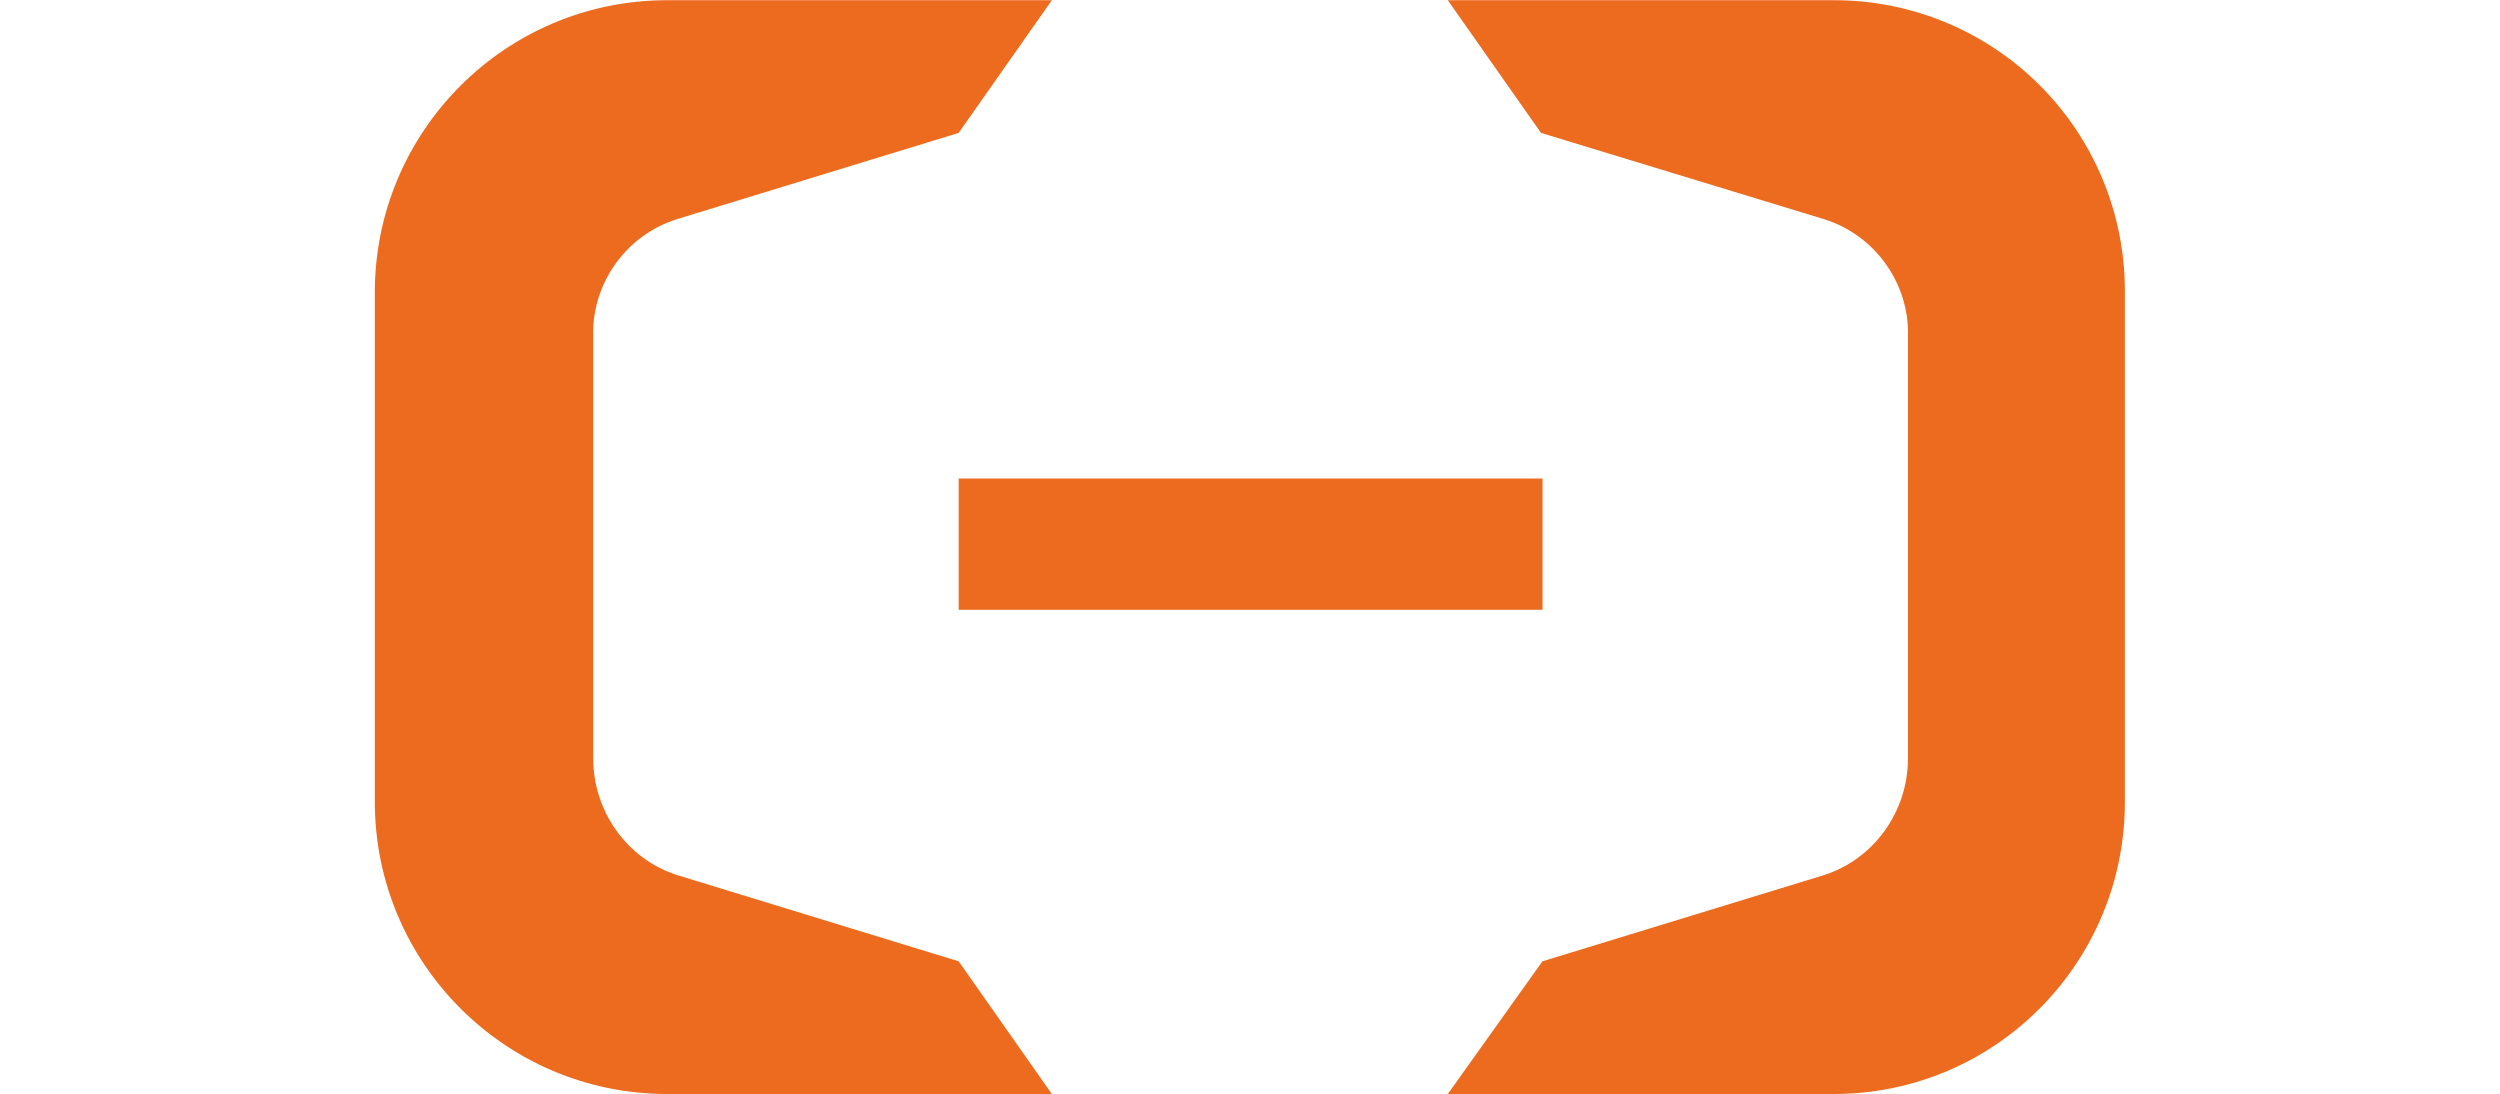
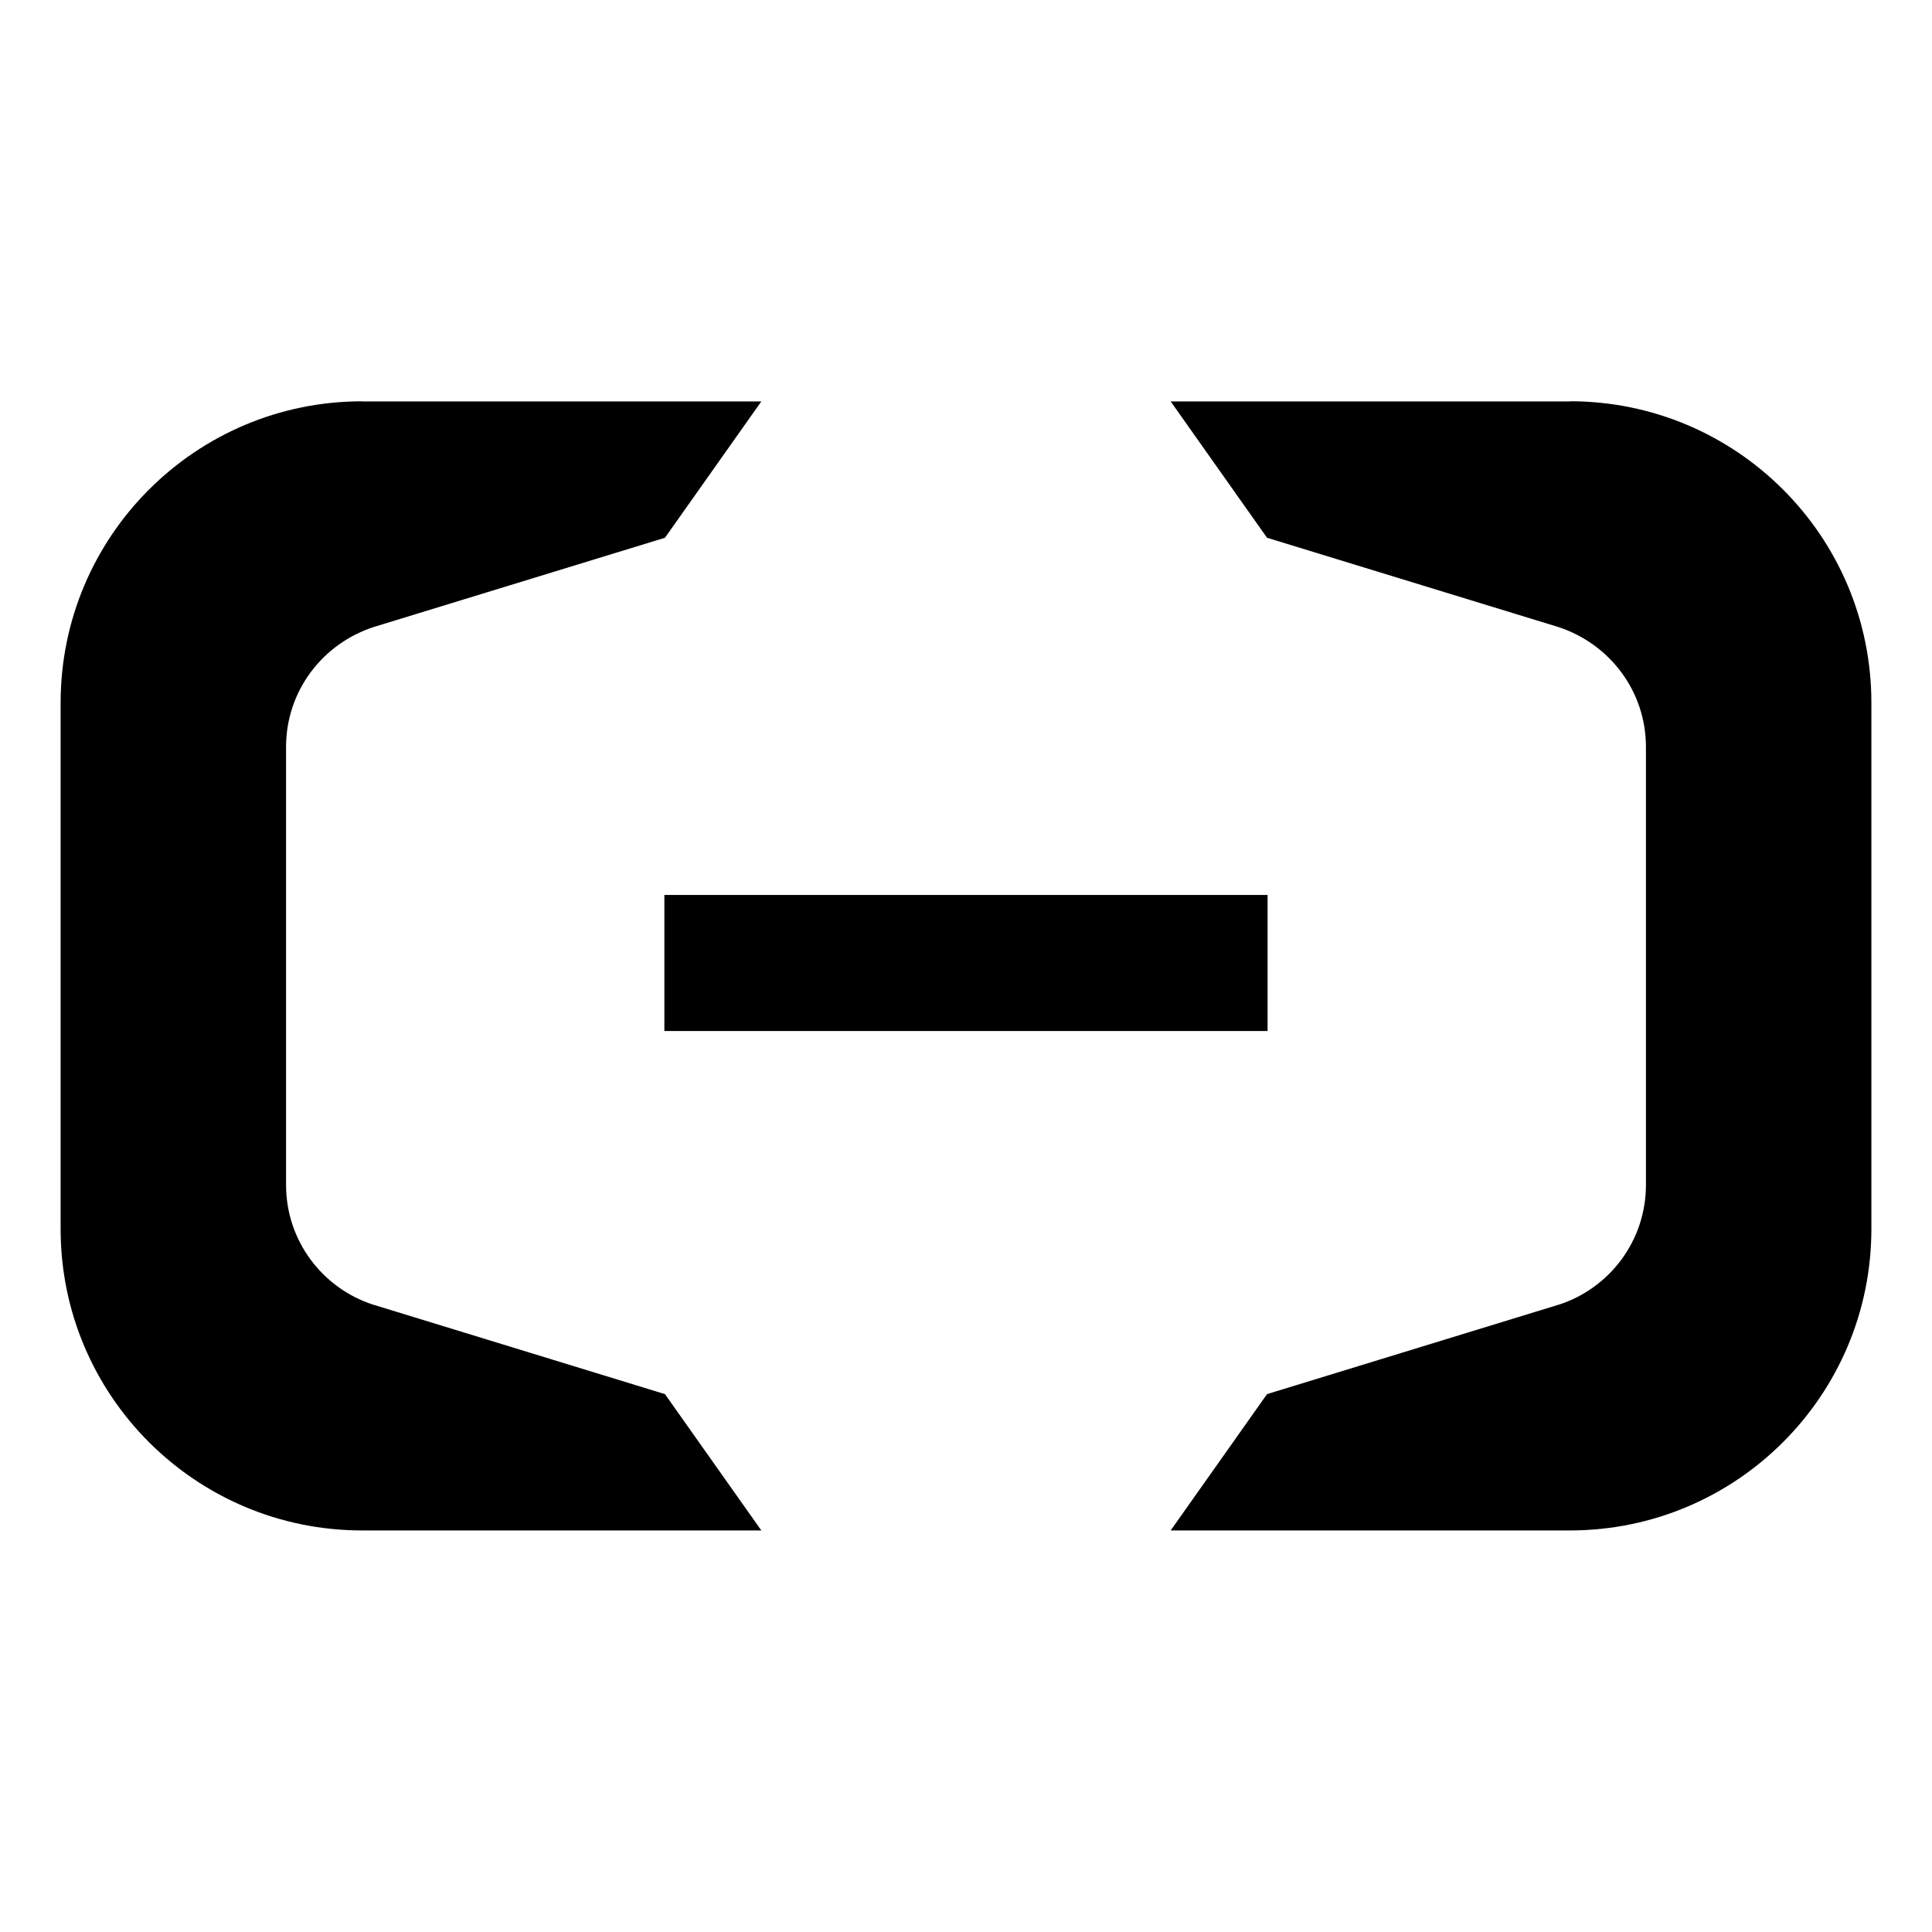
- <svg xmlns="http://www.w3.org/2000/svg" fill="none" viewBox="0 2.998 16.003 10.002" width="2500" height="1094">
-   <g fill="#ED6B1E">
-     <path d="M10.676 7.373H5.338v1.2h5.338v-1.2z" />
-     <path d="M13.338 3H9.81l.852 1.213L13.244 5c.48.147.786.6.773 1.067v3.866c0 .48-.307.92-.772 1.067l-2.57.787L9.81 13h3.528C14.815 13 16 11.8 16 10.333V5.667A2.656 2.656 0 0 0 13.338 3zM2.662 3H6.19l-.852 1.213L2.768 5c-.478.147-.785.6-.771 1.067v3.866c0 .48.306.92.772 1.067l2.569.787L6.19 13H2.662A2.672 2.672 0 0 1 0 10.333V5.667A2.672 2.672 0 0 1 2.662 3z" />
-   </g>
+ <svg xmlns="http://www.w3.org/2000/svg" fill="#000000" width="800px" height="800px" viewBox="0 0 32 32" version="1.1">
+   <path d="M20.995 17.077h-9.991v-2.254h9.991zM26.002 6.649h-6.612l1.596 2.258 4.82 1.477c0.851 0.276 1.456 1.061 1.456 1.988 0 0.004 0 0.009-0 0.013v-0.001 7.23c0 0.004 0 0.008 0 0.012 0 0.927-0.605 1.712-1.441 1.983l-0.015 0.004-4.82 1.478-1.596 2.258h6.612c2.758 0 4.994-2.236 4.994-4.994v0-8.715c0-2.758-2.236-4.994-4.994-4.994v0zM5.998 6.649h6.612l-1.596 2.258-4.82 1.477c-0.851 0.275-1.456 1.061-1.456 1.987 0 0.005 0 0.009 0 0.014v-0.001 7.23c-0 0.004-0 0.008-0 0.012 0 0.927 0.605 1.712 1.441 1.983l0.015 0.004 4.82 1.478 1.596 2.258h-6.612c-2.758 0-4.994-2.236-4.994-4.993v0-8.715c0-2.758 2.236-4.994 4.994-4.994v0z" />
</svg>
